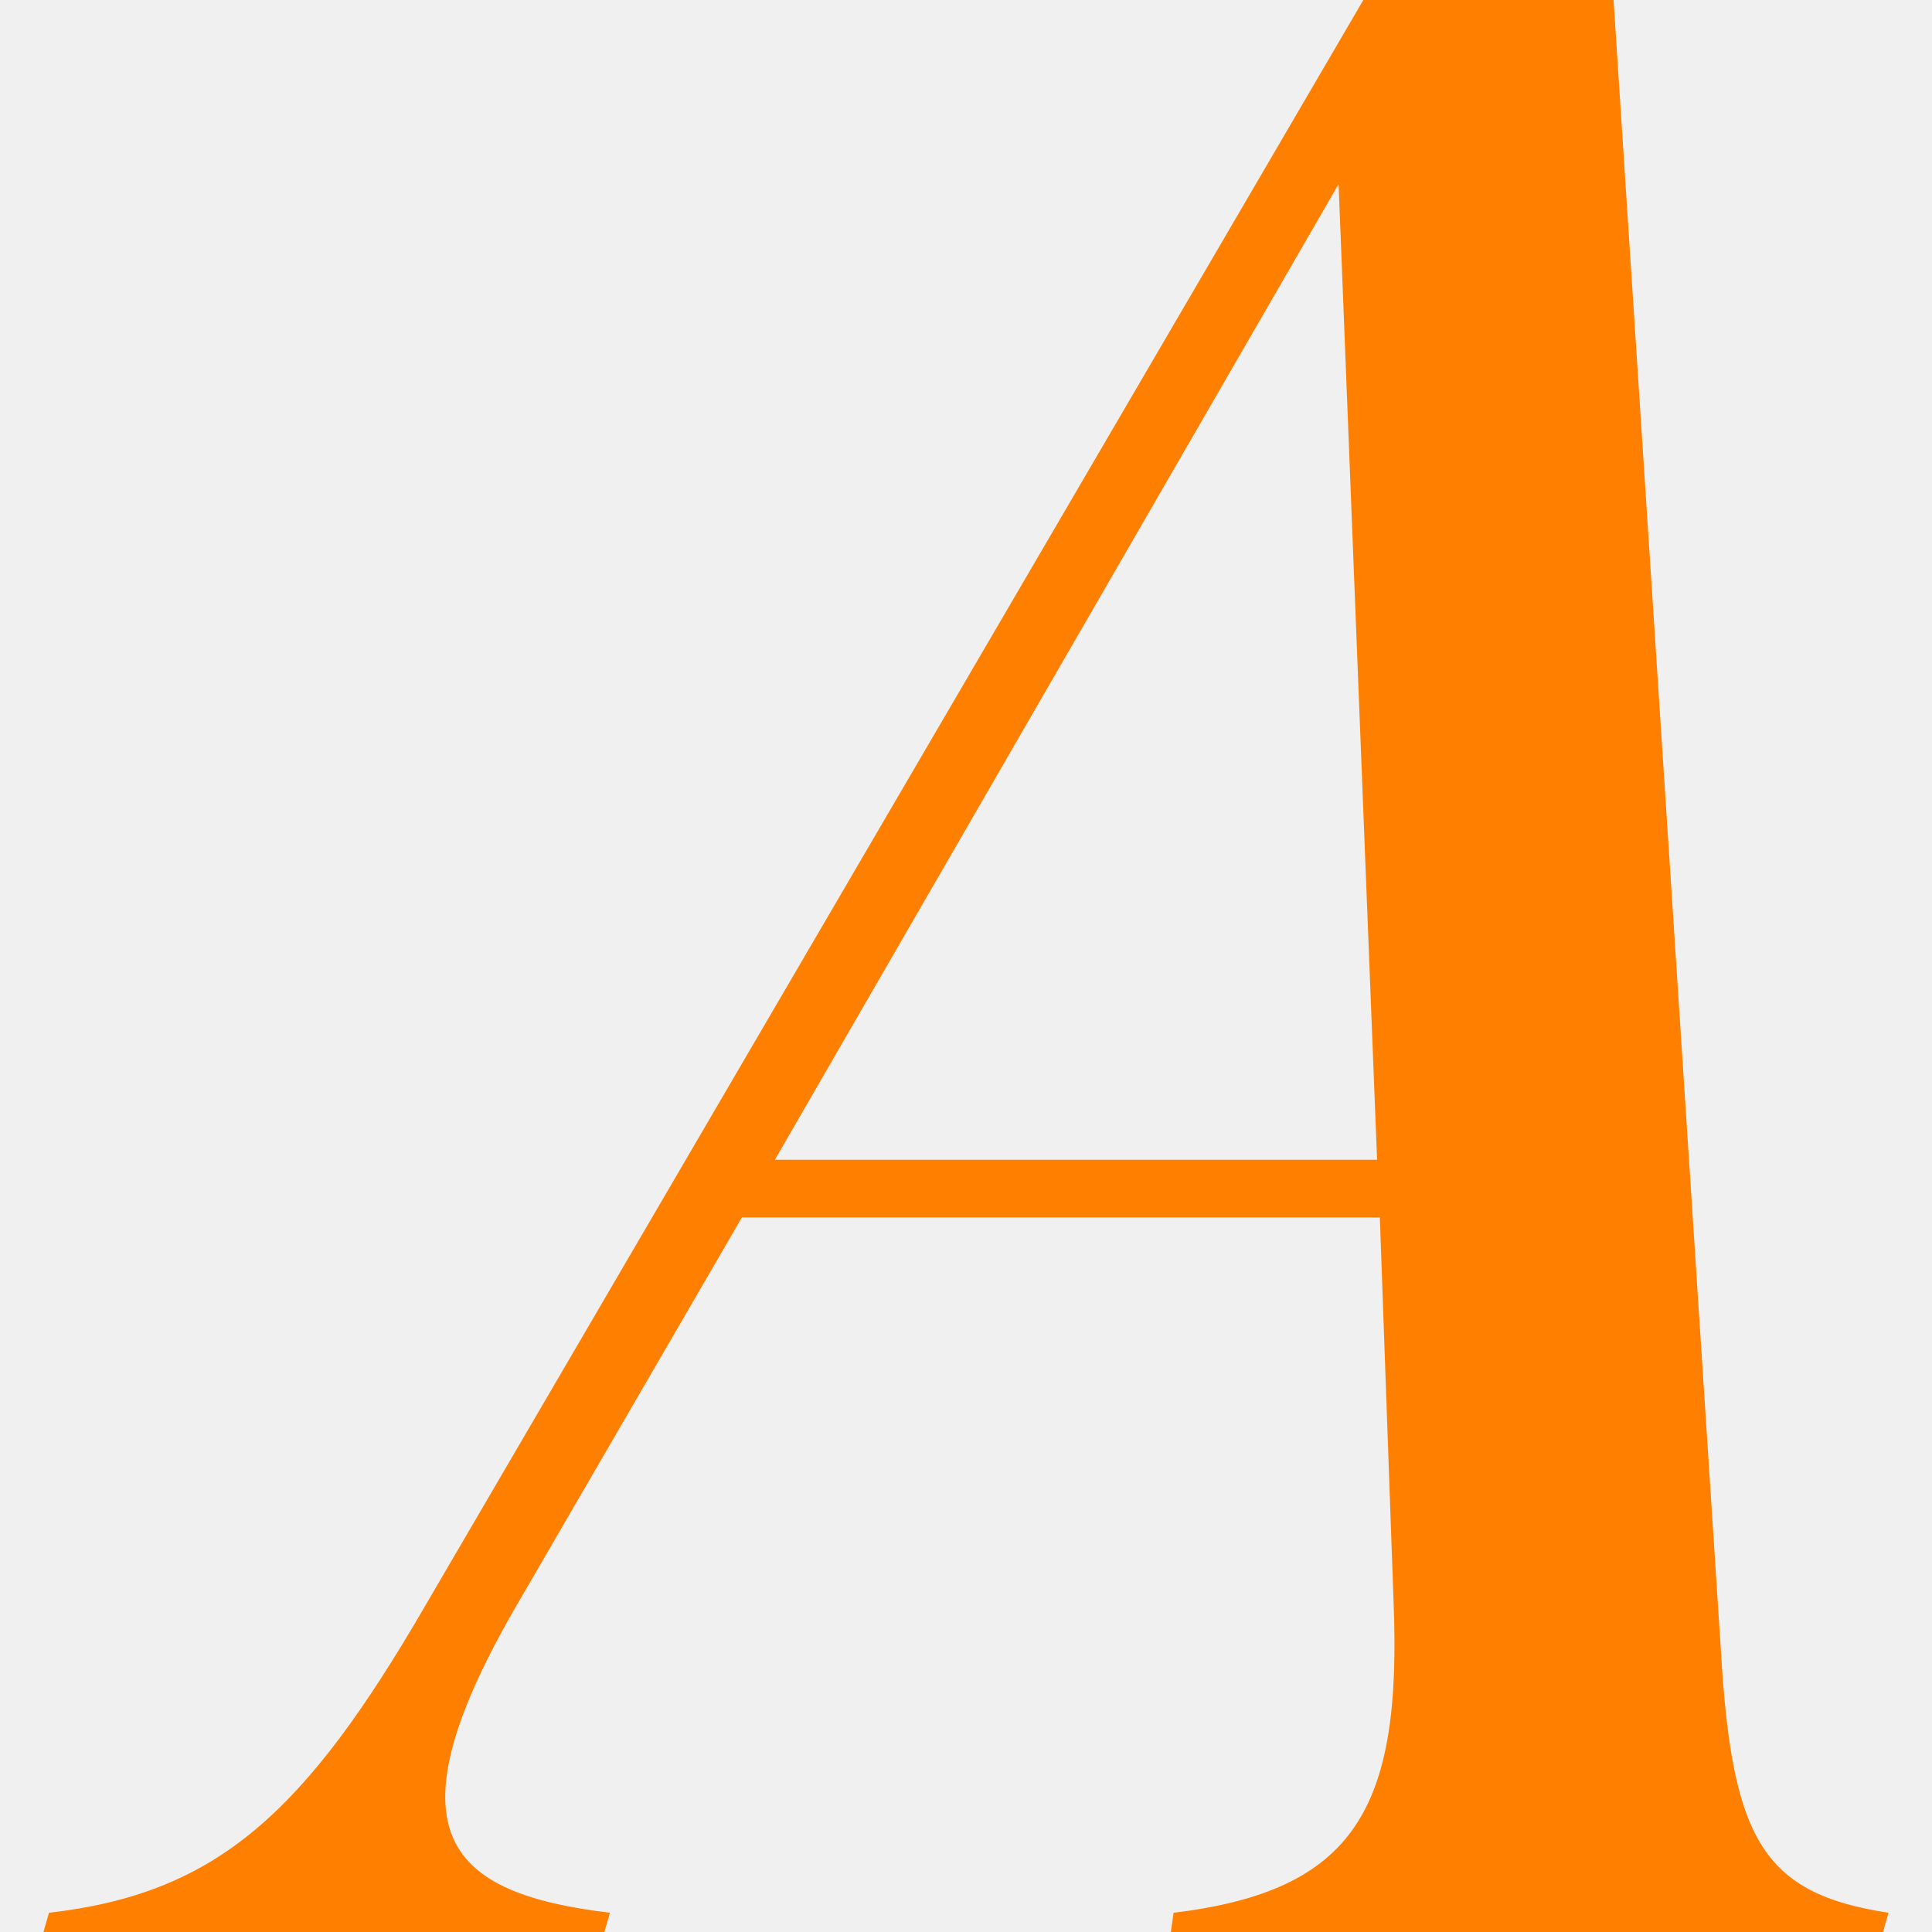
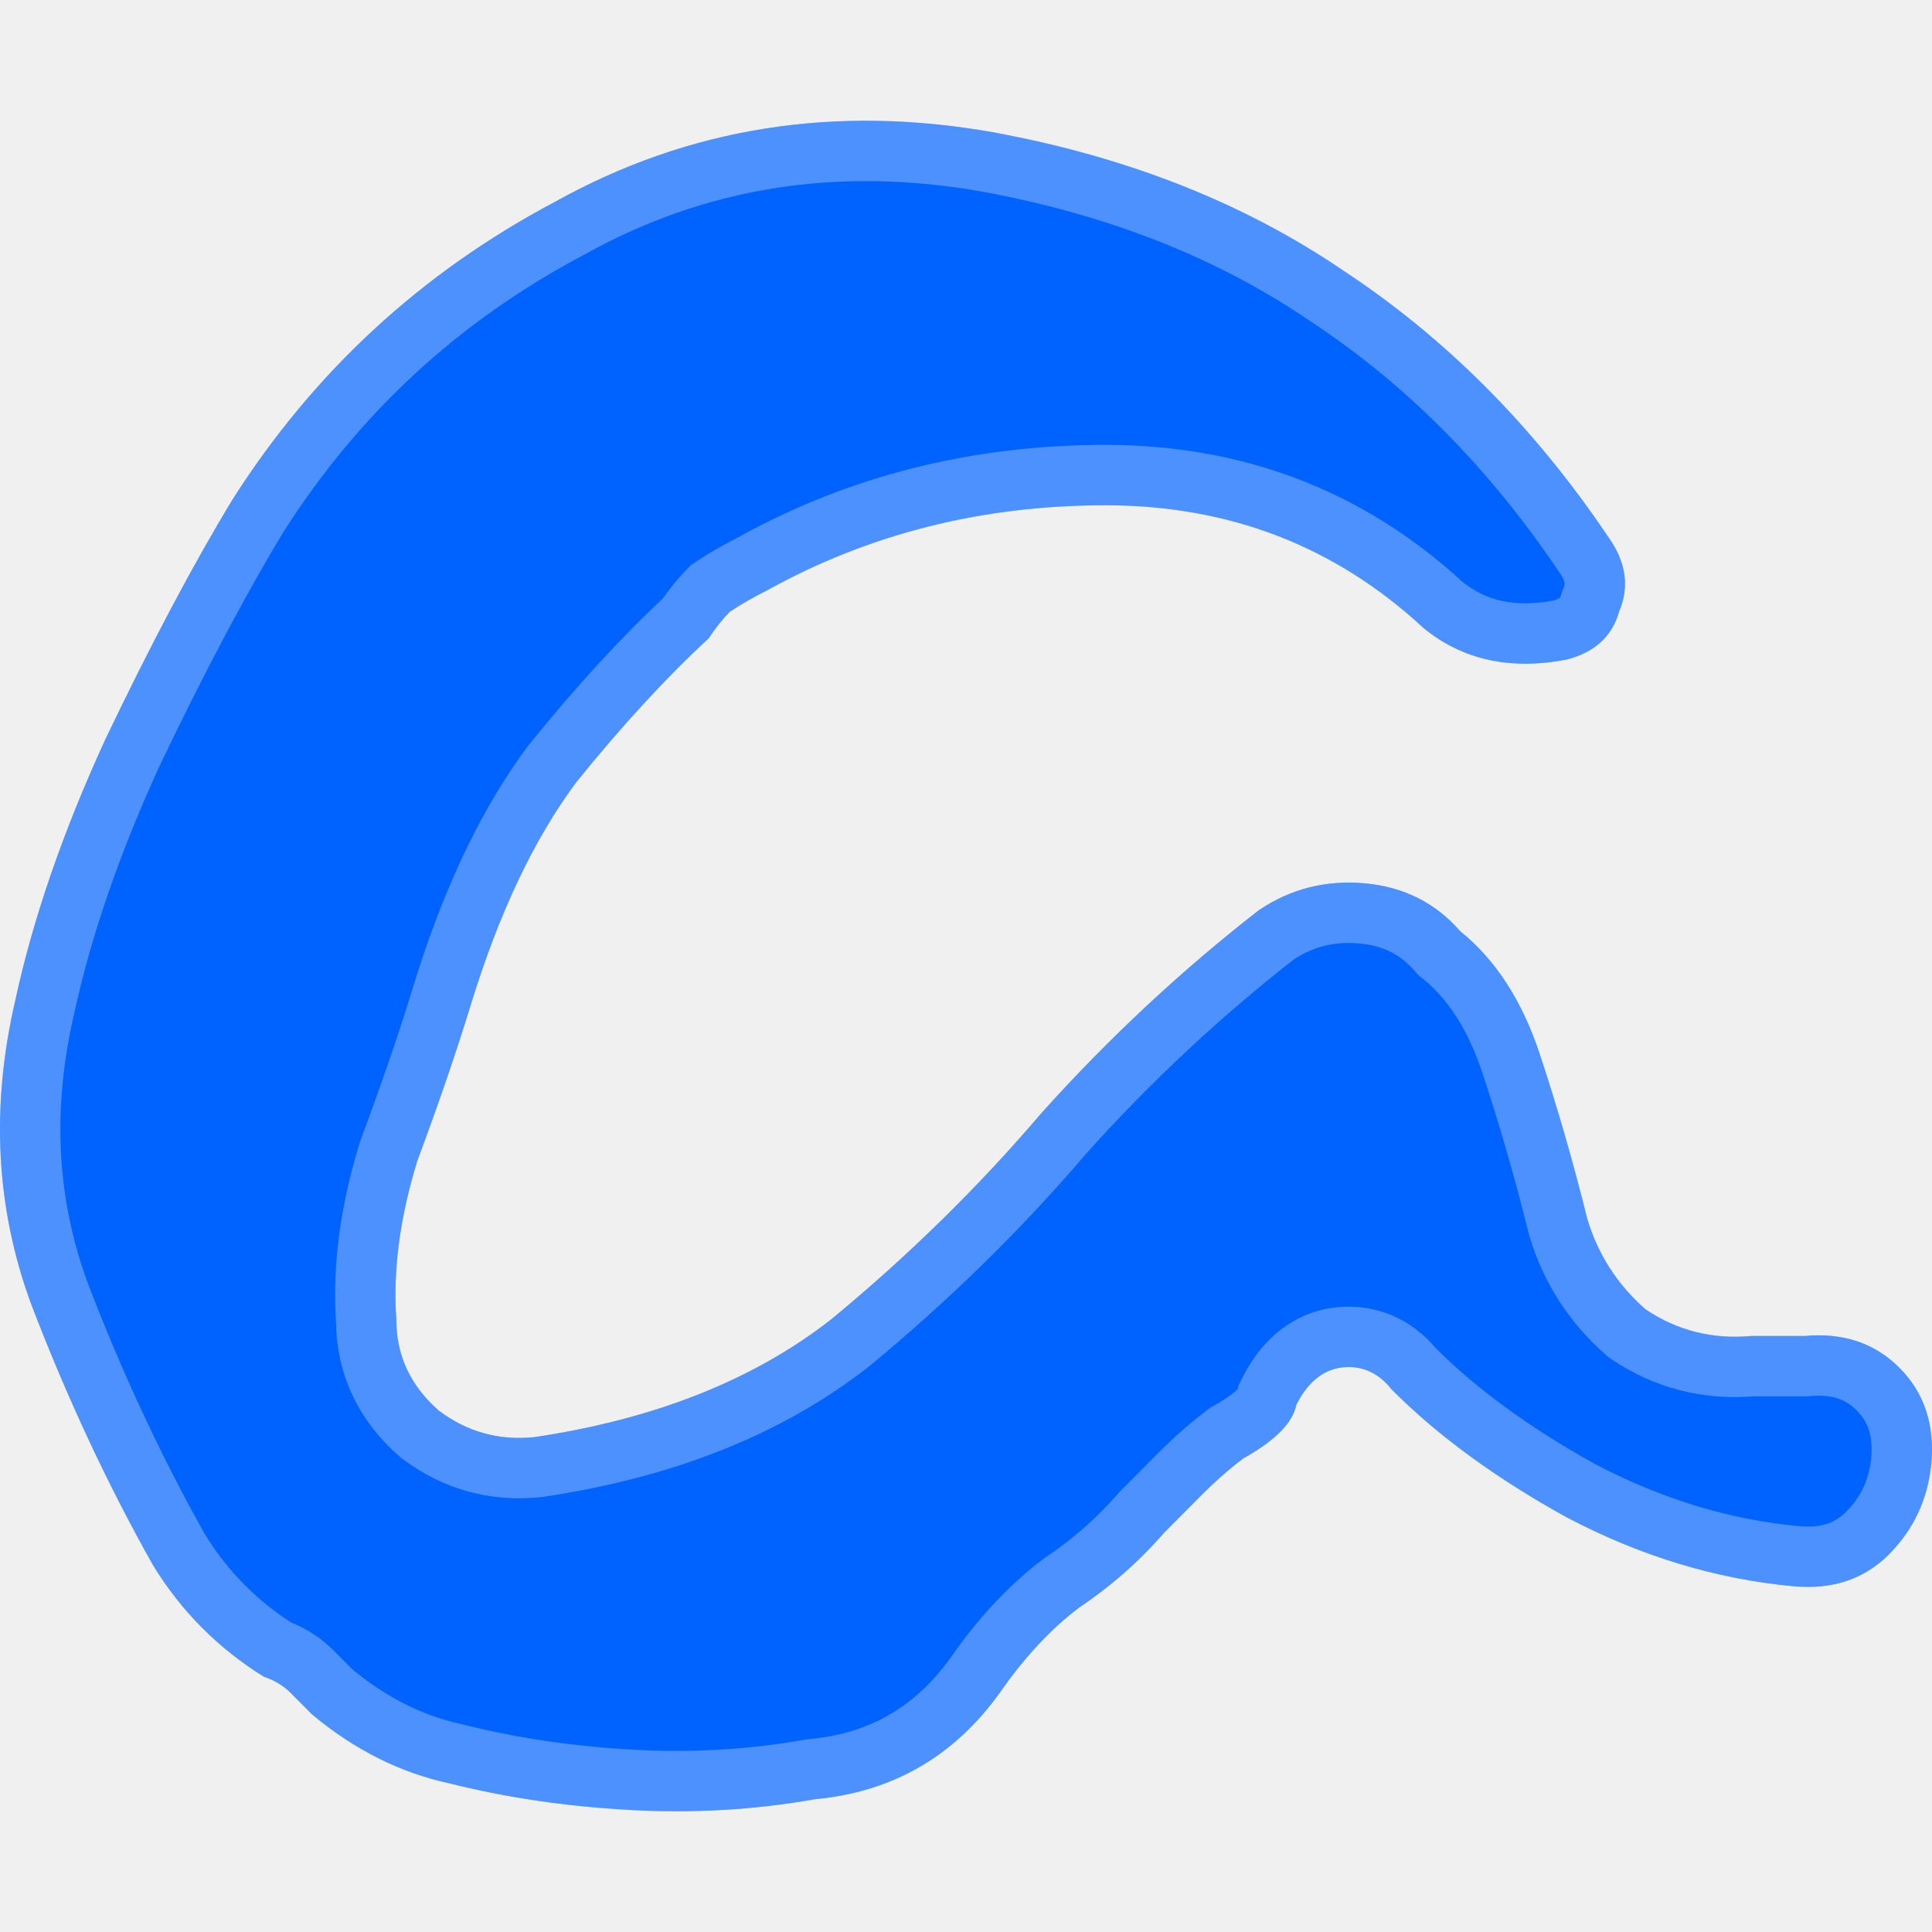
- <svg xmlns="http://www.w3.org/2000/svg" width="400" height="400" viewBox="0 0 400 400" fill="none">
-   <g clip-path="url(#clip0_4160_8478)">
-     <path d="M356.273 341.394C358.55 380.654 364.812 392.034 391 396.017L389.861 400H242.413L242.982 396.017C280.556 391.465 290.234 374.395 288.526 331.721L285.68 252.063H153.602L106.35 333.428C79.593 380.085 93.256 392.034 126.276 396.017L125.137 400H9L10.139 396.017C44.866 392.034 63.084 375.533 88.133 332.29L282.264 0H334.07L356.273 341.394ZM160.434 240.114H285.11L277.14 38.122L160.434 240.114Z" fill="#FF8000" />
-   </g>
-   <defs>
-     <clipPath id="clip0_4160_8478">
-       <rect width="400" height="400" fill="white" />
-     </clipPath>
-   </defs>
+ <svg xmlns="http://www.w3.org/2000/svg" version="1.1" width="128" height="128">
+   <svg width="128" height="128" viewBox="0 0 128 128" fill="none">
+     <path d="M127.956 96.98C127.722 99.332 126.787 101.331 125.151 102.977C123.514 104.624 121.41 105.329 118.839 105.094C113.695 104.624 108.669 103.095 103.759 100.508C99.084 97.92 95.226 95.098 92.187 92.04C91.252 90.864 90.083 90.394 88.68 90.629C87.511 90.864 86.576 91.688 85.875 93.099C85.641 94.275 84.472 95.451 82.368 96.627C81.433 97.332 80.498 98.156 79.563 99.096C78.861 99.802 78.043 100.625 77.108 101.566C75.471 103.448 73.601 105.094 71.497 106.505C69.627 107.916 67.873 109.798 66.237 112.15C63.198 116.384 59.106 118.736 53.963 119.206C49.989 119.912 45.898 120.147 41.689 119.912C37.481 119.677 33.507 119.089 29.766 118.148C26.493 117.442 23.454 115.913 20.649 113.561C20.181 113.091 19.714 112.621 19.246 112.15C18.779 111.68 18.194 111.327 17.493 111.092C14.453 109.21 11.999 106.74 10.128 103.683C7.089 98.273 4.401 92.511 2.063 86.395C-0.275 80.045 -0.626 73.342 1.011 66.286C2.18 60.876 4.167 55.114 6.972 48.998C10.011 42.648 12.817 37.356 15.389 33.122C20.766 24.655 27.896 18.069 36.78 13.365C45.664 8.426 55.366 6.897 65.886 8.779C74.77 10.425 82.485 13.483 89.031 17.951C95.811 22.42 101.655 28.3 106.565 35.592C107.734 37.238 107.968 38.885 107.266 40.531C106.799 42.177 105.63 43.236 103.759 43.706C100.019 44.412 96.863 43.706 94.291 41.589C88.447 36.18 81.433 33.475 73.25 33.475C65.068 33.475 57.587 35.356 50.807 39.12C49.872 39.59 49.054 40.06 48.352 40.531C47.885 41.001 47.417 41.589 46.95 42.295C44.144 44.882 41.222 48.057 38.183 51.821C35.377 55.584 33.039 60.523 31.169 66.638C30.234 69.696 29.065 73.106 27.662 76.87C26.493 80.633 26.026 84.161 26.26 87.454C26.26 89.806 27.195 91.805 29.065 93.451C30.935 94.863 33.039 95.451 35.377 95.216C43.326 94.04 49.872 91.452 55.015 87.454C60.158 83.22 64.834 78.634 69.042 73.695C73.484 68.755 78.277 64.286 83.42 60.288C85.524 58.877 87.862 58.289 90.434 58.524C93.005 58.759 95.109 59.818 96.746 61.699C99.084 63.581 100.837 66.286 102.006 69.814C103.175 73.342 104.227 76.987 105.162 80.751C105.863 83.103 107.149 85.102 109.02 86.748C111.124 88.159 113.461 88.748 116.033 88.512H119.54C122.112 88.277 124.216 88.983 125.852 90.629C127.489 92.275 128.19 94.392 127.956 96.98Z" fill="#0063FF" />
+     <path d="M37.752 15.113C46.208 10.412 55.434 8.943 65.522 10.744V10.745C74.17 12.348 81.617 15.312 87.903 19.604L87.931 19.621C94.472 23.933 100.132 29.619 104.906 36.709L104.934 36.75C105.761 37.916 105.816 38.832 105.426 39.747L105.377 39.863L105.342 39.984C105.101 40.832 104.57 41.425 103.326 41.751C100.115 42.343 97.611 41.721 95.582 40.06C89.37 34.34 81.89 31.475 73.25 31.475C64.756 31.475 56.945 33.429 49.857 37.358C48.885 37.85 48.009 38.353 47.238 38.87L47.073 38.98L46.934 39.121C46.405 39.653 45.906 40.279 45.428 40.98C42.586 43.618 39.653 46.818 36.627 50.565L36.602 50.594L36.579 50.625C33.783 54.376 31.476 59.151 29.621 64.893L29.257 66.054C28.336 69.065 27.18 72.436 25.788 76.171L25.769 76.224L25.752 76.276C24.53 80.211 24.017 83.971 24.262 87.537C24.284 90.466 25.492 92.971 27.743 94.953L27.8 95.003L27.86 95.048C30.134 96.763 32.74 97.49 35.577 97.205L35.624 97.201L35.67 97.194C43.881 95.98 50.771 93.287 56.243 89.033L56.286 88.998C61.504 84.703 66.252 80.048 70.529 75.032C74.875 70.2 79.559 65.829 84.583 61.917C86.285 60.79 88.148 60.323 90.252 60.516C92.33 60.706 93.951 61.534 95.236 63.012L95.353 63.145L95.492 63.257C97.466 64.845 99.031 67.192 100.107 70.442C101.26 73.92 102.297 77.517 103.221 81.232L103.232 81.277L103.245 81.322C104.055 84.04 105.551 86.359 107.698 88.249L107.797 88.336L107.905 88.409C110.364 90.058 113.119 90.759 116.091 90.513H119.631L119.722 90.504C121.647 90.328 123.079 90.8 124.211 91.826L124.434 92.039C125.6 93.212 126.15 94.719 125.964 96.794C125.785 98.573 125.126 100.059 123.971 101.318L123.732 101.567C122.567 102.74 121.074 103.29 119.021 103.103C114.164 102.658 109.396 101.215 104.707 98.746C100.191 96.245 96.516 93.548 93.648 90.672C93.025 89.923 92.267 89.317 91.356 88.95C90.387 88.561 89.366 88.486 88.35 88.656L88.317 88.662L88.286 88.668C86.328 89.062 84.965 90.437 84.084 92.209L83.965 92.447L83.913 92.709C83.866 92.943 83.442 93.735 81.393 94.881L81.272 94.947L81.163 95.03C80.271 95.704 79.389 96.468 78.518 97.317L78.144 97.686C77.443 98.392 76.625 99.215 75.689 100.156L75.643 100.203L75.599 100.254C74.08 102 72.343 103.53 70.383 104.845L70.337 104.875L70.292 104.909C68.227 106.467 66.339 108.506 64.612 110.983C61.908 114.751 58.341 116.798 53.781 117.215L53.696 117.223L53.613 117.237C50.036 117.872 46.353 118.112 42.56 117.952L41.801 117.915C37.708 117.686 33.86 117.115 30.254 116.208L30.188 116.192L29.642 116.065C26.941 115.393 24.396 114.077 21.994 112.077L20.664 110.74C20.017 110.089 19.244 109.612 18.385 109.288C15.695 107.59 13.522 105.389 11.85 102.663C8.874 97.362 6.236 91.709 3.939 85.704C1.815 79.932 1.427 73.835 2.818 67.365L2.959 66.737L2.963 66.723L2.966 66.708C4.097 61.475 6.026 55.861 8.776 49.861C11.79 43.565 14.556 38.348 17.077 34.194C22.268 26.021 29.138 19.675 37.716 15.133L37.734 15.123L37.752 15.113Z" stroke="white" stroke-opacity="0.3" stroke-width="4" />
+   </svg>
+   <style>@media (prefers-color-scheme: light) { :root { filter: none; } }
+ @media (prefers-color-scheme: dark) { :root { filter: none; } }
+ </style>
</svg>
